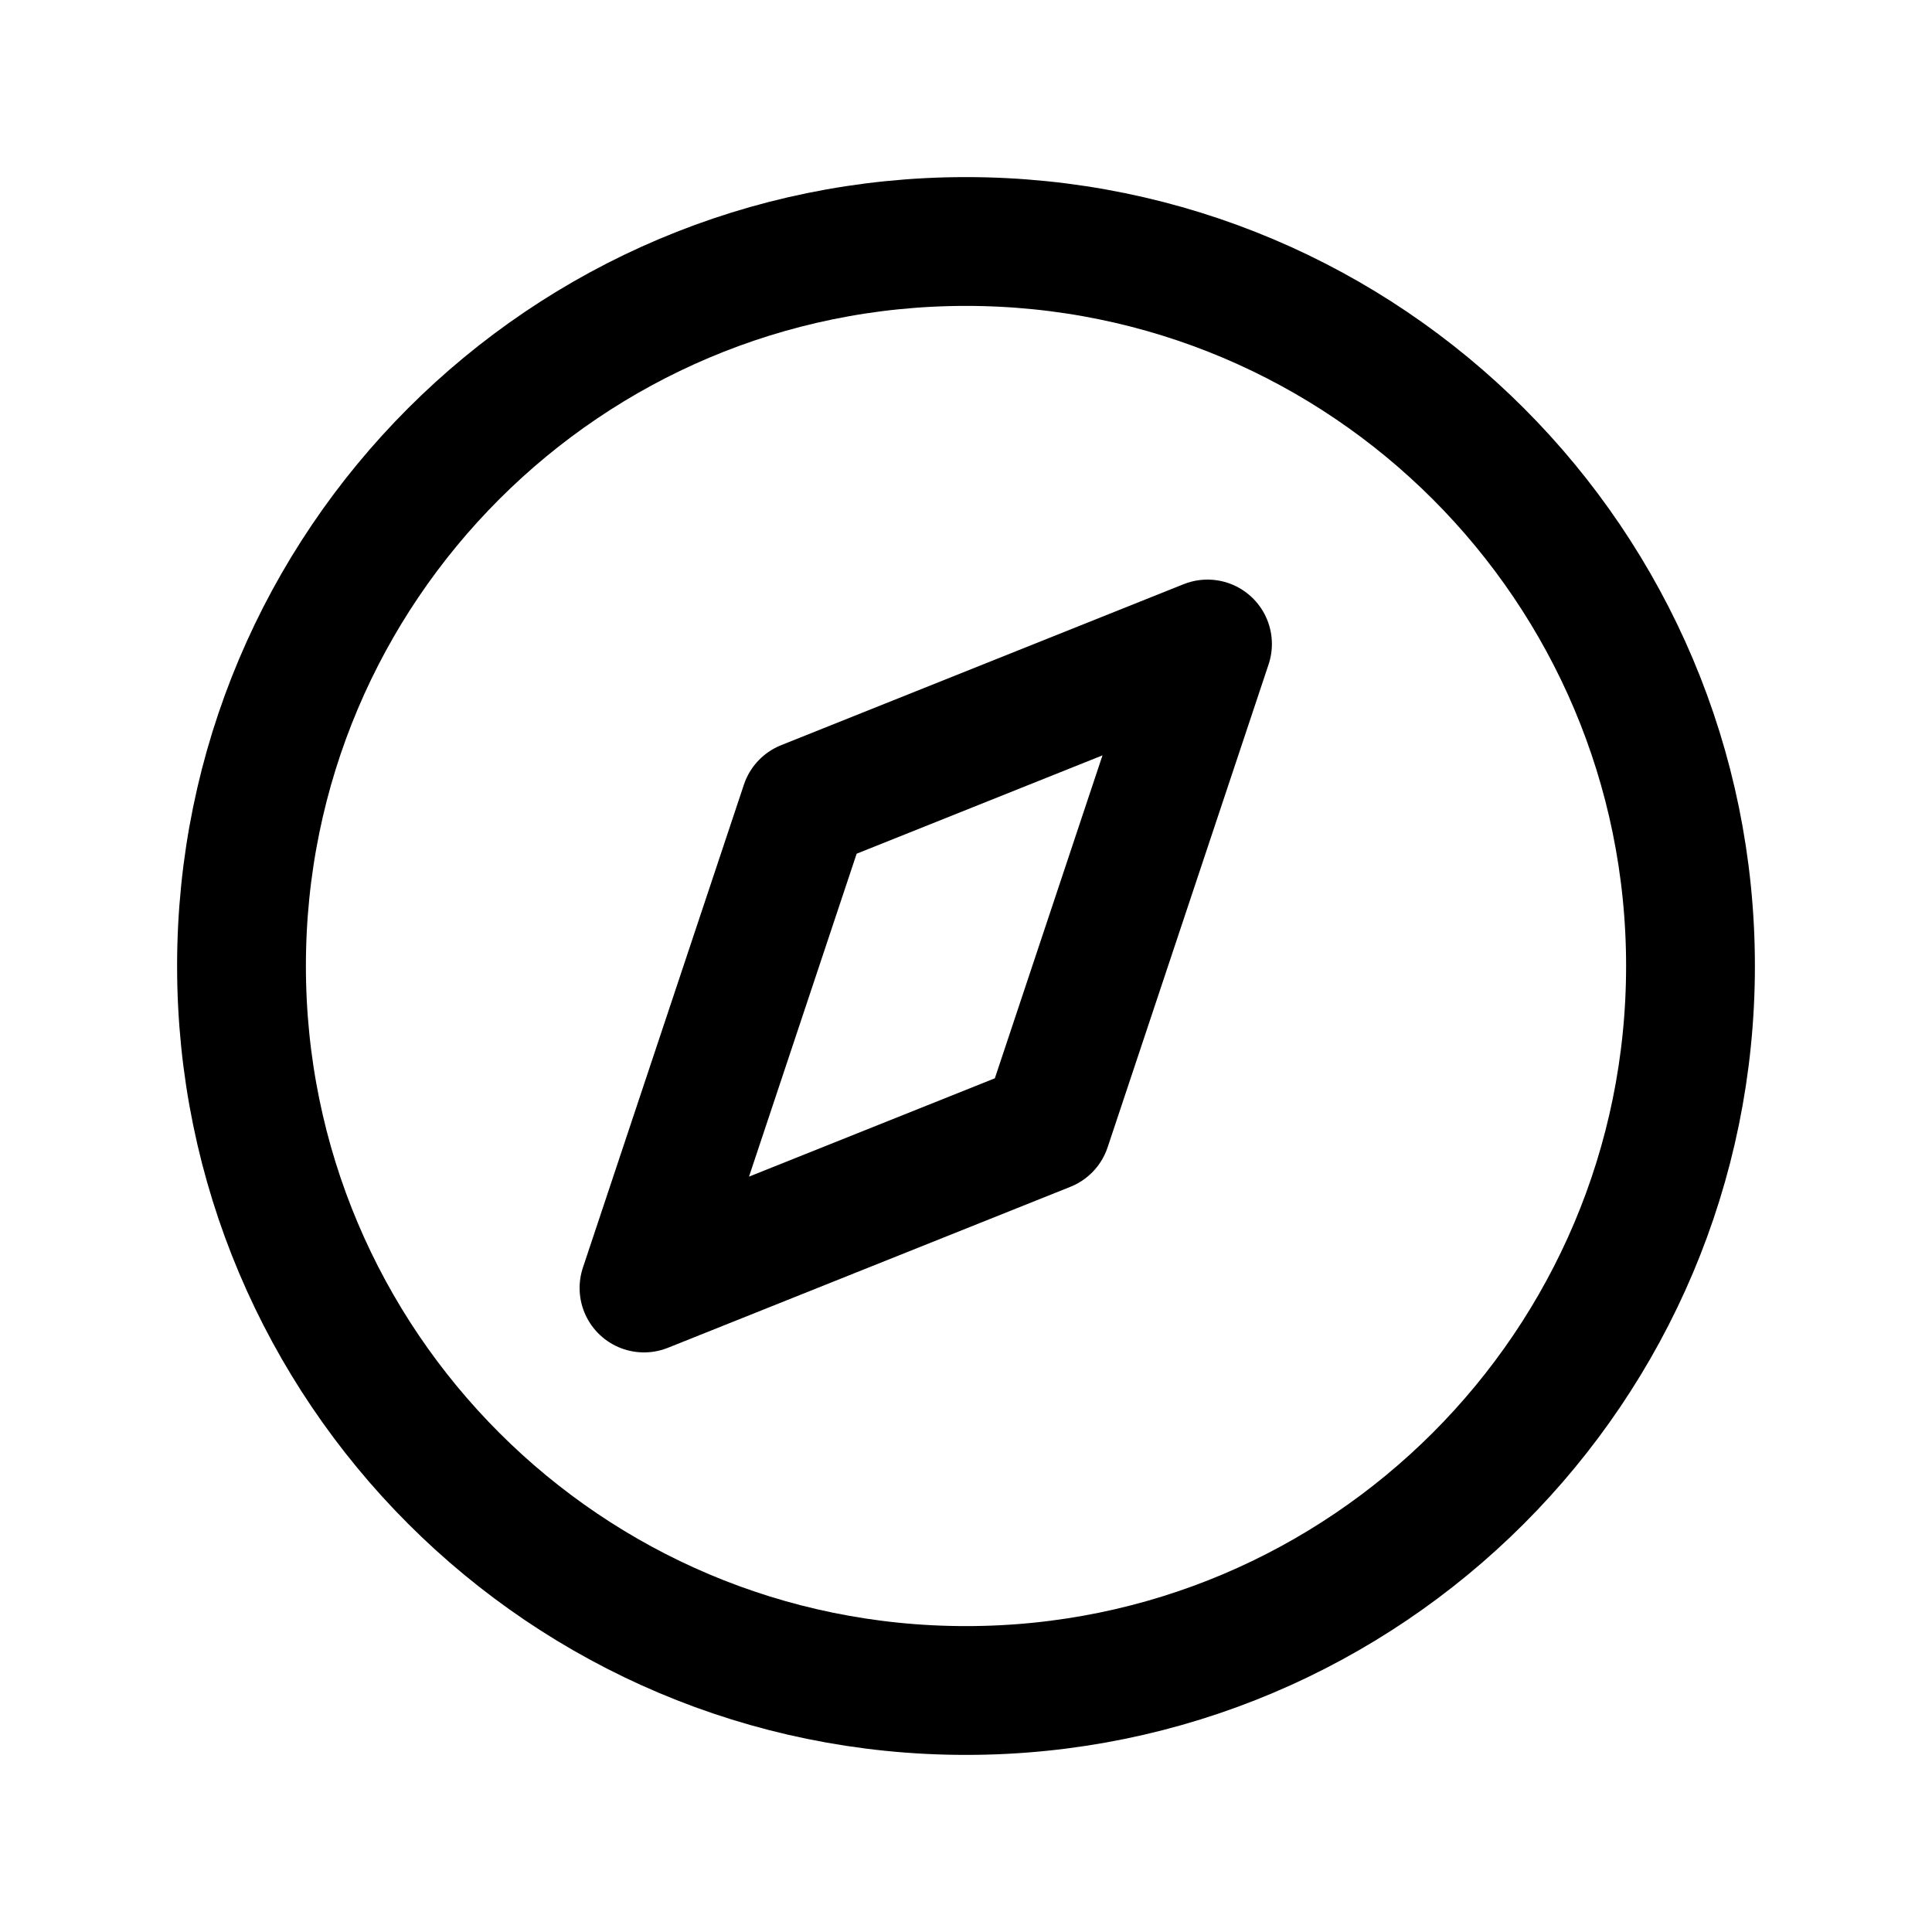
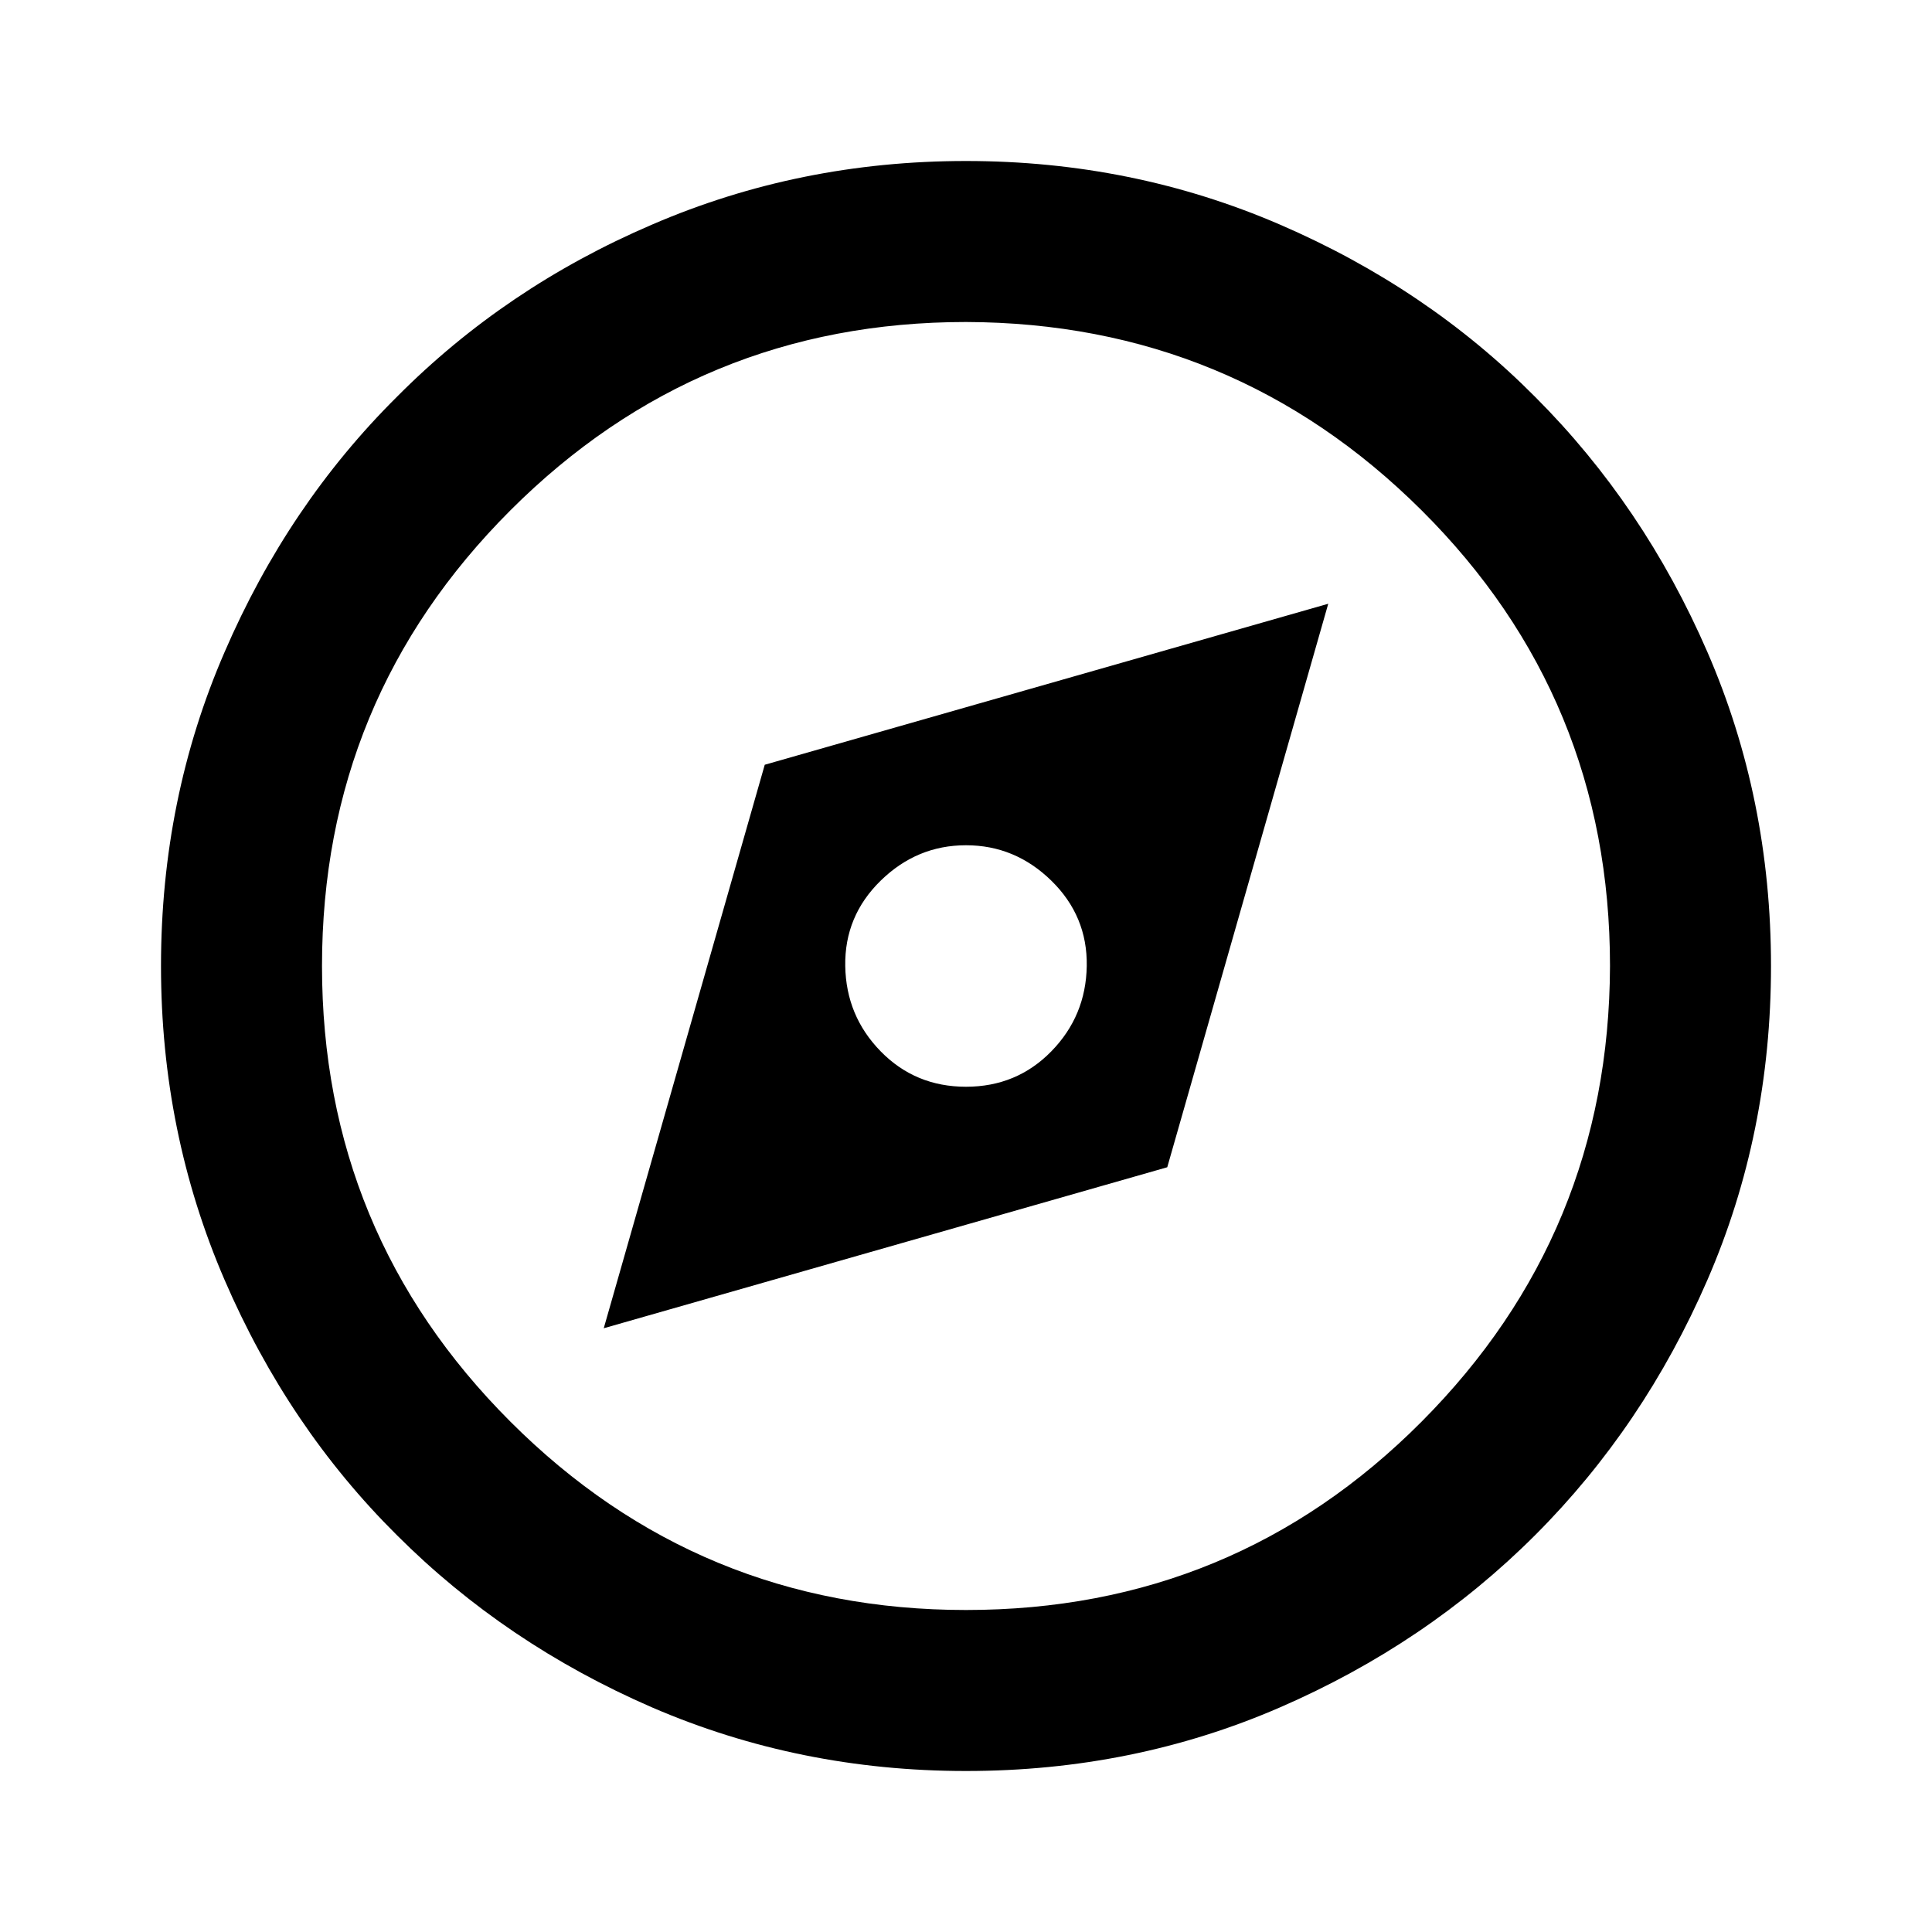
- <svg xmlns="http://www.w3.org/2000/svg" viewBox="0 0 24 24" fill="none" stroke="currentColor" stroke-width="1.6" stroke-linecap="round" stroke-linejoin="round">
-   <path d="M21 12a9 9 0 1 1-18 0 9 9 0 0 1 18 0z M15 8l-2 6-5 2 2-6z" />
+ <svg xmlns="http://www.w3.org/2000/svg" viewBox="0 0 24 24" height="24px" width="24px" fill="currentColor">
+   <path d="M7.5,16.5l7-2l2-7l-7,2l-2,7Zm4.5-3q-0.63,0-1.06-0.44T10.5,12t0.44-1.06T12,10.5t1.06,0.44T13.5,12t-0.44,1.06T12,13.5ZM12,22q-2.07,0-3.9-0.79q-1.82-0.79-3.17-2.14Q3.58,17.73 2.79,15.9T2,12Q2,9.92 2.79,8.1Q3.58,6.27 4.93,4.93Q6.28,3.57 8.1,2.79Q9.93,2 12,2t3.9,0.79t3.17,2.14q1.35,1.35 2.14,3.17Q22,9.92 22,12t-0.79,3.9t-2.14,3.17q-1.35,1.35-3.17,2.14T12,22Zm0-2q3.33,0 5.66-2.34T20,12q0-3.33-2.34-5.66T12,4Q8.68,4 6.34,6.34T4,12t2.34,5.66T12,20Zm0-8Z" />
</svg>
